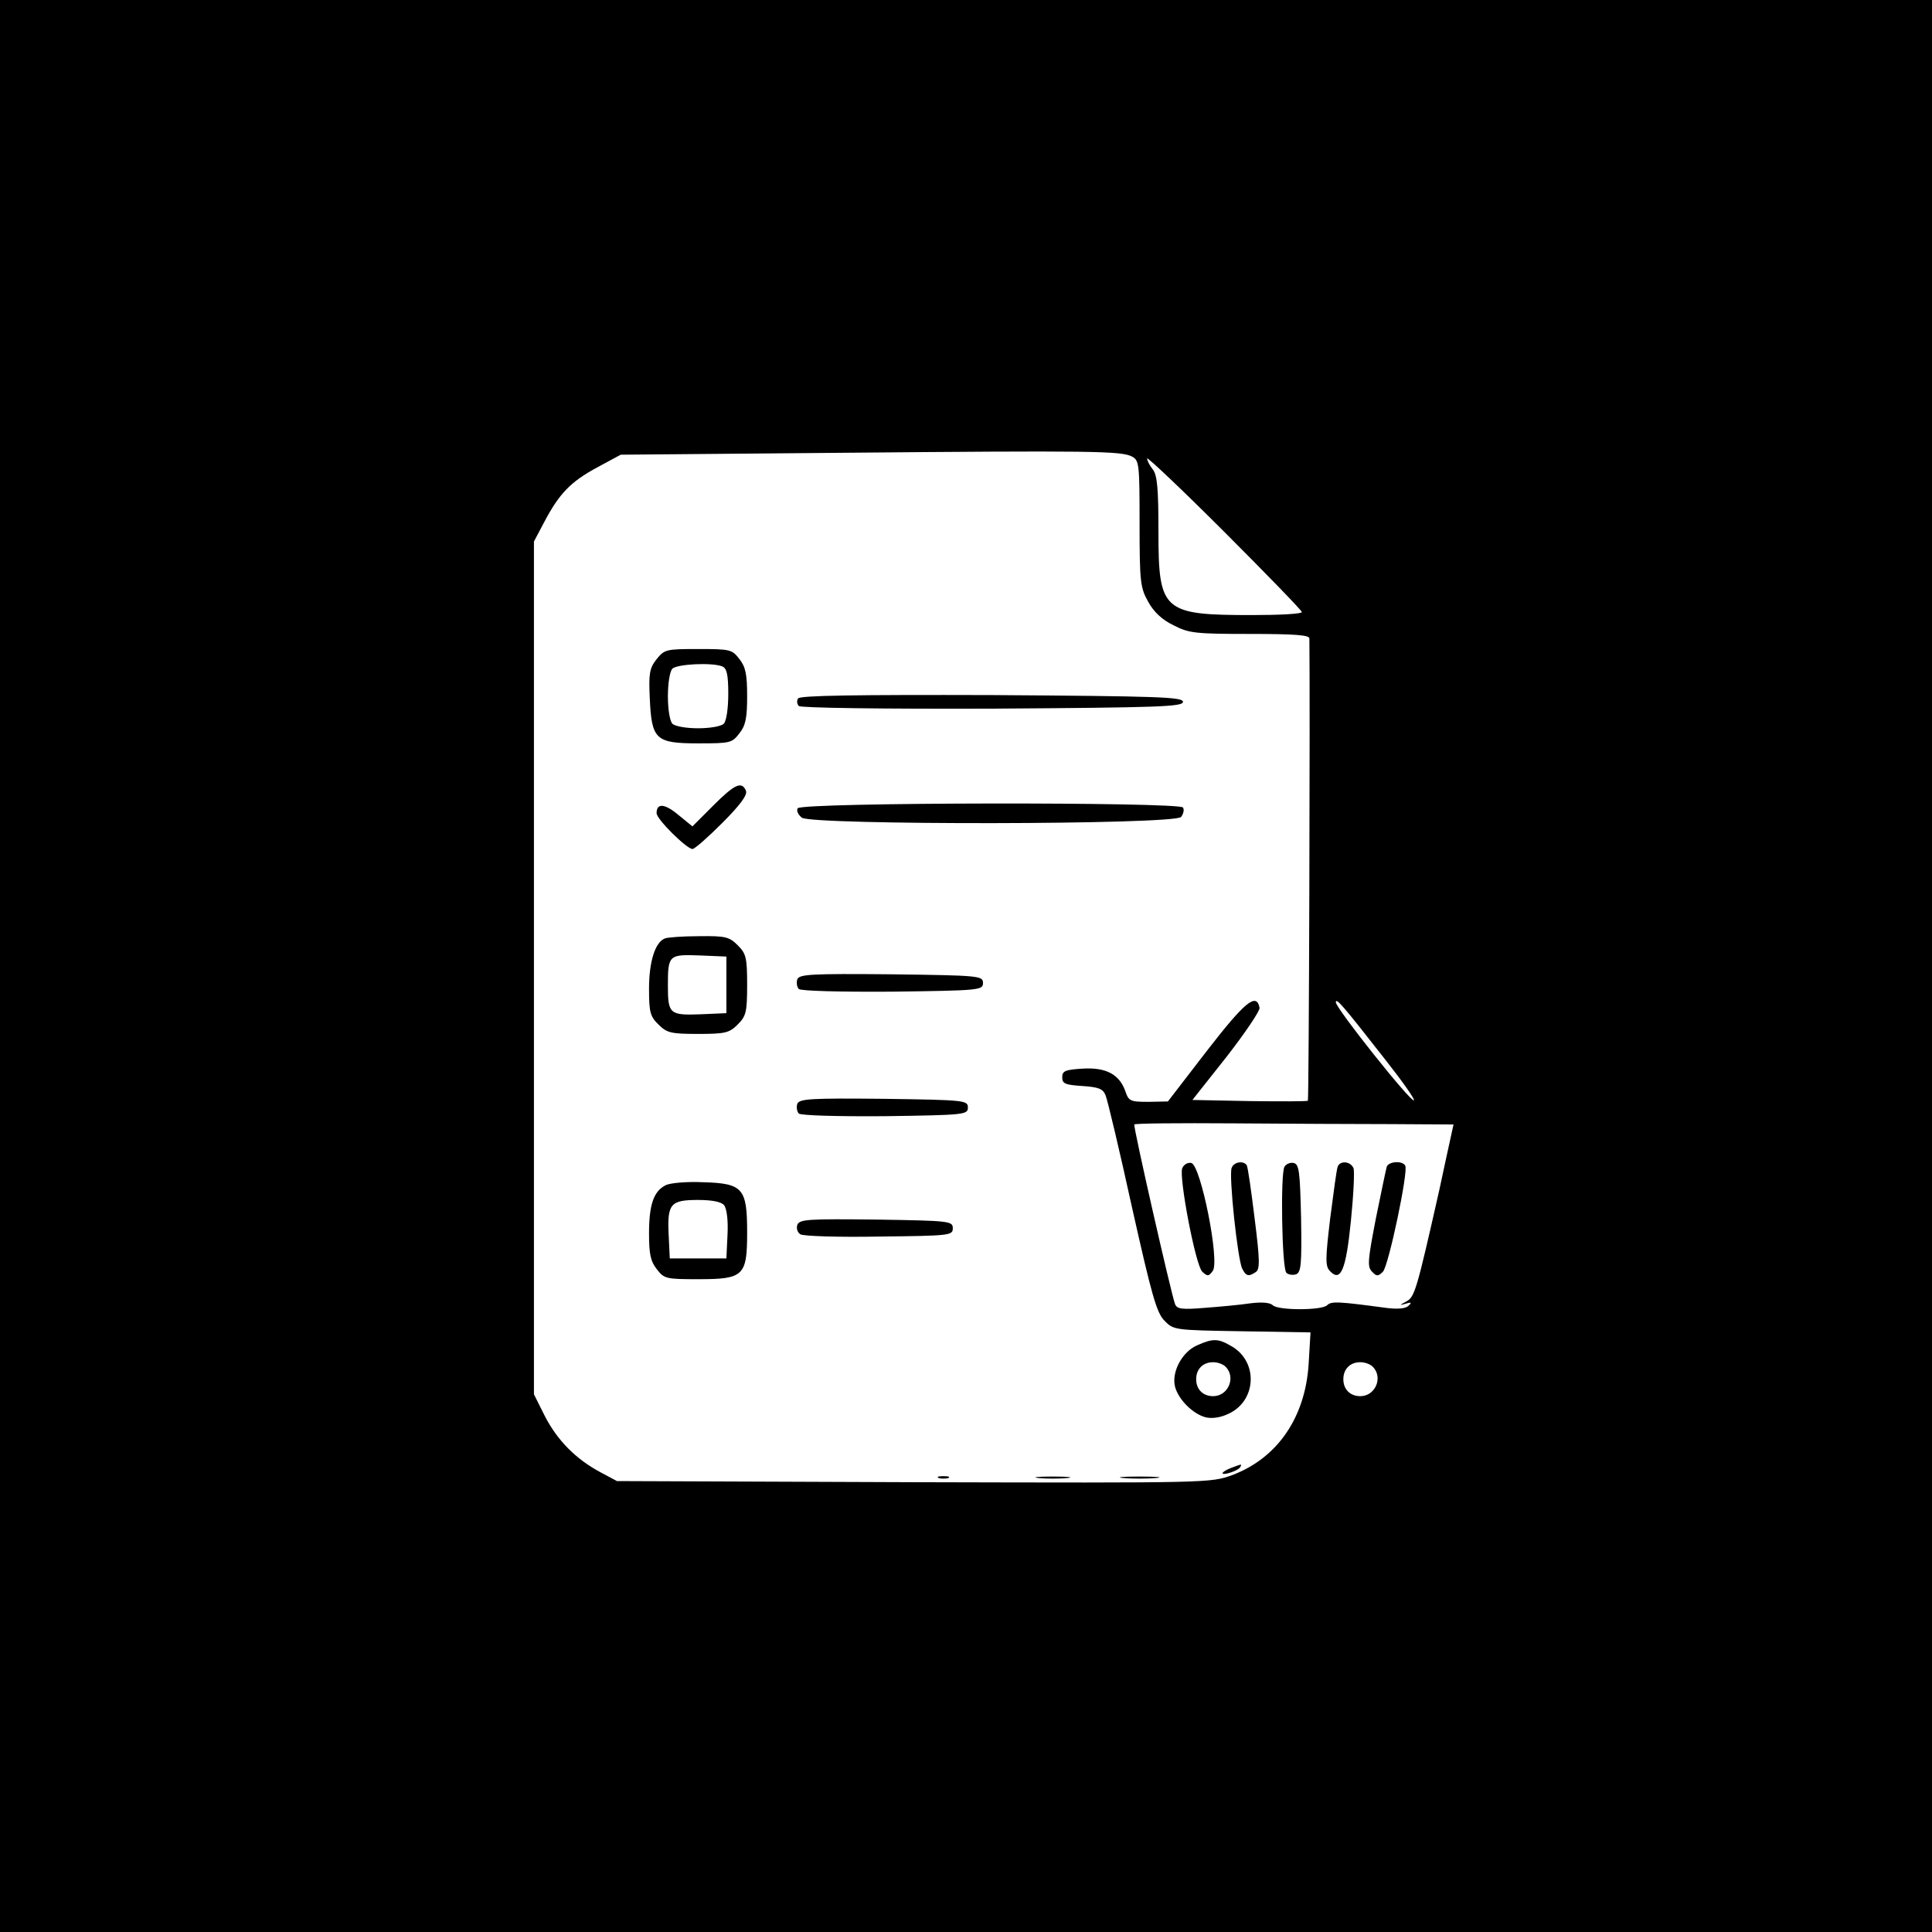
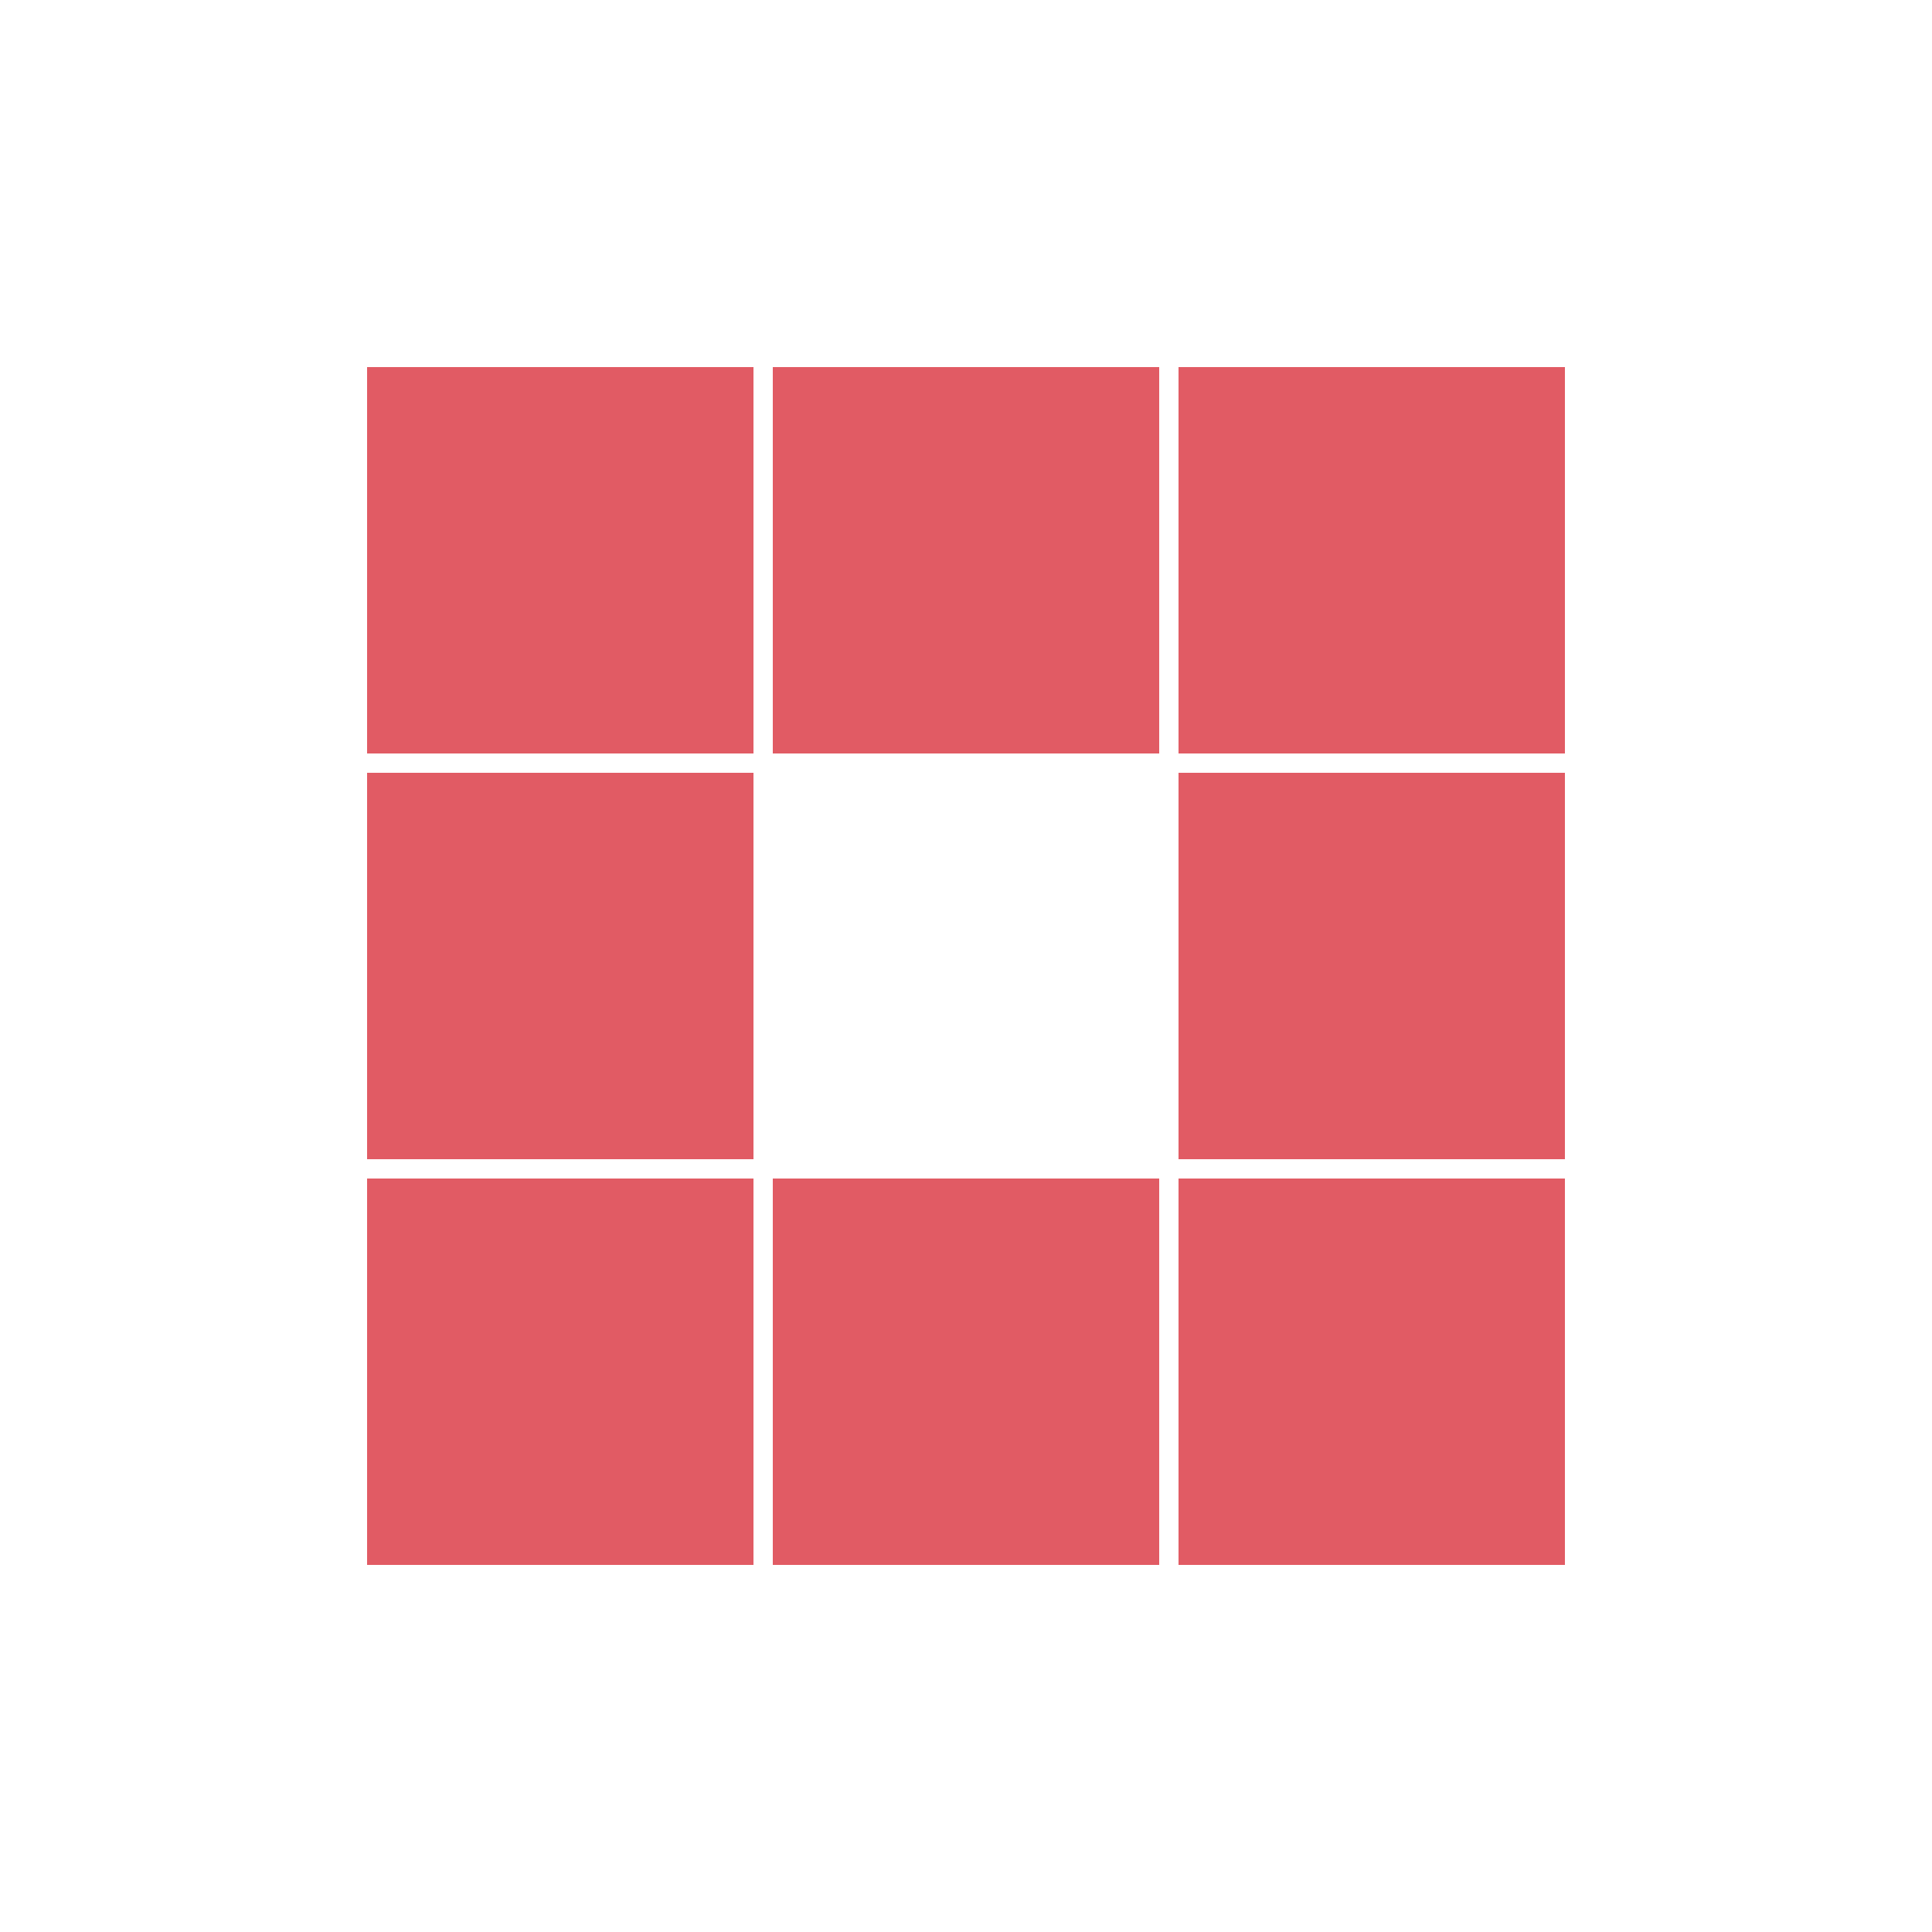
- <svg xmlns="http://www.w3.org/2000/svg" version="1.0" width="512pt" height="512pt" viewBox="0 0 512 512" preserveAspectRatio="xMidYMid meet">
-   <g transform="translate(0,512) scale(0.1,-0.1)" fill="#000000" stroke="none">
-     <path d="M0 2560 l0 -2560 2560 0 2560 0 0 2560 0 2560 -2560 0 -2560 0 0 -2560z m3000 1350 c19 -10 20 -20 20 -178 0 -154 2 -170 23 -207 14 -26 37 -48 67 -62 40 -21 58 -23 202 -23 120 0 158 -3 158 -12 2 -161 -1 -1223 -4 -1225 -2 -2 -71 -2 -154 -1 l-152 3 91 115 c49 63 88 121 87 129 -8 42 -39 16 -139 -113 l-104 -135 -52 -1 c-48 0 -52 2 -61 29 -16 44 -51 63 -114 59 -45 -3 -53 -6 -53 -23 0 -17 8 -20 53 -23 43 -3 55 -7 62 -25 5 -12 37 -146 70 -297 52 -232 65 -279 86 -300 24 -25 27 -25 206 -28 l181 -3 -5 -84 c-9 -142 -83 -249 -202 -294 -58 -21 -59 -21 -844 -19 l-787 3 -43 23 c-66 35 -115 85 -148 149 l-29 58 0 1130 0 1130 27 51 c40 76 70 107 140 145 l63 34 580 5 c672 6 747 5 775 -10z m450 -412 c0 -5 -60 -8 -132 -8 -237 0 -248 10 -248 222 0 111 -3 149 -15 164 -8 10 -15 23 -15 29 0 5 92 -82 205 -195 113 -113 205 -208 205 -212z m221 -1186 c45 -57 79 -105 76 -108 -7 -7 -207 244 -207 260 1 12 16 -5 131 -152z m17 -171 l164 -1 -7 -32 c-4 -18 -18 -82 -31 -143 -60 -266 -65 -282 -87 -294 -19 -10 -19 -11 -2 -6 15 5 17 3 8 -5 -7 -8 -28 -10 -60 -6 -126 17 -145 18 -156 7 -14 -14 -130 -14 -144 0 -7 7 -29 9 -60 5 -26 -4 -81 -9 -121 -12 -60 -5 -73 -3 -78 10 -10 26 -111 470 -108 476 1 3 118 4 261 3 142 -1 331 -2 421 -2z m-50 -643 c28 -28 7 -78 -33 -78 -27 0 -45 18 -45 45 0 27 18 45 45 45 12 0 26 -5 33 -12z" />
-     <path d="M1740 3373 c-19 -24 -21 -38 -18 -104 5 -109 15 -119 129 -119 83 0 89 1 108 26 17 21 21 41 21 99 0 58 -4 78 -21 99 -19 25 -25 26 -109 26 -85 0 -89 -1 -110 -27z m174 -19 c12 -5 16 -21 16 -73 0 -39 -5 -72 -12 -79 -7 -7 -37 -12 -68 -12 -31 0 -61 5 -68 12 -7 7 -12 39 -12 73 0 34 5 66 12 73 12 12 104 17 132 6z" />
-     <path d="M2115 3269 c-4 -6 -3 -15 2 -20 5 -5 215 -8 514 -7 440 3 504 5 504 18 0 13 -64 15 -507 18 -359 1 -509 -1 -513 -9z" />
-     <path d="M1890 2985 l-55 -55 -38 31 c-36 30 -57 31 -57 4 0 -16 79 -94 95 -95 6 0 41 31 79 69 47 47 67 74 63 85 -11 27 -30 18 -87 -39z" />
-     <path d="M2114 2978 c-4 -6 1 -17 11 -25 29 -20 987 -19 1005 2 6 8 9 19 5 25 -9 15 -1011 14 -1021 -2z" />
-     <path d="M1762 2633 c-26 -10 -42 -62 -42 -133 0 -62 3 -74 25 -95 22 -22 32 -25 105 -25 73 0 83 3 105 25 22 22 25 32 25 105 0 73 -3 83 -25 105 -22 22 -32 25 -102 24 -43 0 -84 -3 -91 -6z m163 -123 l0 -75 -69 -3 c-81 -3 -86 1 -86 75 0 82 2 84 84 81 l71 -3 0 -75z" />
-     <path d="M2113 2525 c-3 -9 -1 -21 4 -26 5 -5 107 -8 249 -7 231 3 239 4 239 23 0 19 -8 20 -243 23 -214 2 -243 0 -249 -13z" />
-     <path d="M2113 2195 c-3 -9 -1 -21 4 -26 5 -5 99 -8 229 -7 211 3 219 4 219 23 0 19 -8 20 -223 23 -195 2 -223 0 -229 -13z" />
-     <path d="M1764 1979 c-32 -16 -44 -52 -44 -128 0 -54 4 -74 21 -95 19 -25 25 -26 110 -26 120 0 129 9 129 124 0 117 -11 130 -117 133 -43 2 -88 -2 -99 -8z m155 -53 c7 -9 11 -40 9 -78 l-3 -63 -75 0 -75 0 -3 63 c-4 82 5 92 78 92 37 0 62 -5 69 -14z" />
-     <path d="M2113 1874 c-3 -9 0 -20 8 -25 8 -5 102 -8 209 -6 188 2 195 3 195 22 0 19 -8 20 -203 23 -179 2 -203 1 -209 -14z" />
-     <path d="M3173 1555 c-40 -17 -69 -71 -59 -110 9 -34 47 -72 81 -81 17 -4 40 -1 62 10 72 34 78 135 9 177 -37 22 -50 23 -93 4z m75 -57 c28 -28 7 -78 -33 -78 -27 0 -45 18 -45 45 0 27 18 45 45 45 12 0 26 -5 33 -12z" />
-     <path d="M3263 1230 c-13 -5 -23 -11 -23 -14 0 -7 40 6 46 15 6 10 6 10 -23 -1z" />
-     <path d="M2488 1203 c6 -2 18 -2 25 0 6 3 1 5 -13 5 -14 0 -19 -2 -12 -5z" />
-     <path d="M2753 1203 c20 -2 54 -2 75 0 20 2 3 4 -38 4 -41 0 -58 -2 -37 -4z" />
-     <path d="M2978 1203 c23 -2 61 -2 85 0 23 2 4 4 -43 4 -47 0 -66 -2 -42 -4z" />
-     <path d="M3133 2024 c-9 -24 35 -256 53 -274 14 -13 17 -13 28 2 19 26 -32 281 -57 286 -9 2 -20 -4 -24 -14z" />
-     <path d="M3264 2025 c-8 -20 16 -244 28 -267 10 -20 17 -22 36 -9 11 7 11 31 -3 141 -9 74 -18 137 -21 142 -9 13 -34 9 -40 -7z" />
-     <path d="M3404 2028 c-11 -18 -7 -269 5 -281 5 -5 17 -7 26 -4 13 6 15 26 13 149 -3 124 -5 143 -20 146 -9 2 -20 -3 -24 -10z" />
-     <path d="M3545 2028 c-3 -7 -11 -69 -20 -138 -13 -109 -13 -126 0 -139 28 -29 42 3 55 133 7 69 10 132 7 140 -8 19 -36 21 -42 4z" />
-     <path d="M3675 2028 c-2 -7 -15 -69 -29 -138 -21 -109 -23 -127 -10 -140 12 -13 16 -13 29 0 15 16 68 267 59 281 -8 14 -44 11 -49 -3z" />
+ <svg xmlns="http://www.w3.org/2000/svg" viewBox="0 0 100 100" preserveAspectRatio="xMidYMid" width="200" height="200" style="shape-rendering: auto; display: block; background: rgb(255, 255, 255);">
+   <g>
+     <rect fill="#e15b64" height="20" width="20" y="19" x="19">
+       <animate calcMode="discrete" begin="0s" repeatCount="indefinite" dur="1s" keyTimes="0;0.125;1" values="#f8b26a;#e15b64;#e15b64" attributeName="fill" />
+     </rect>
+     <rect fill="#e15b64" height="20" width="20" y="19" x="40">
+       <animate calcMode="discrete" begin="0.125s" repeatCount="indefinite" dur="1s" keyTimes="0;0.125;1" values="#f8b26a;#e15b64;#e15b64" attributeName="fill" />
+     </rect>
+     <rect fill="#e15b64" height="20" width="20" y="19" x="61">
+       <animate calcMode="discrete" begin="0.25s" repeatCount="indefinite" dur="1s" keyTimes="0;0.125;1" values="#f8b26a;#e15b64;#e15b64" attributeName="fill" />
+     </rect>
+     <rect fill="#e15b64" height="20" width="20" y="40" x="19">
+       <animate calcMode="discrete" begin="0.875s" repeatCount="indefinite" dur="1s" keyTimes="0;0.125;1" values="#f8b26a;#e15b64;#e15b64" attributeName="fill" />
+     </rect>
+     <rect fill="#e15b64" height="20" width="20" y="40" x="61">
+       <animate calcMode="discrete" begin="0.375s" repeatCount="indefinite" dur="1s" keyTimes="0;0.125;1" values="#f8b26a;#e15b64;#e15b64" attributeName="fill" />
+     </rect>
+     <rect fill="#e15b64" height="20" width="20" y="61" x="19">
+       <animate calcMode="discrete" begin="0.75s" repeatCount="indefinite" dur="1s" keyTimes="0;0.125;1" values="#f8b26a;#e15b64;#e15b64" attributeName="fill" />
+     </rect>
+     <rect fill="#e15b64" height="20" width="20" y="61" x="40">
+       <animate calcMode="discrete" begin="0.625s" repeatCount="indefinite" dur="1s" keyTimes="0;0.125;1" values="#f8b26a;#e15b64;#e15b64" attributeName="fill" />
+     </rect>
+     <rect fill="#e15b64" height="20" width="20" y="61" x="61">
+       <animate calcMode="discrete" begin="0.5s" repeatCount="indefinite" dur="1s" keyTimes="0;0.125;1" values="#f8b26a;#e15b64;#e15b64" attributeName="fill" />
+     </rect>
+     <g />
  </g>
</svg>
